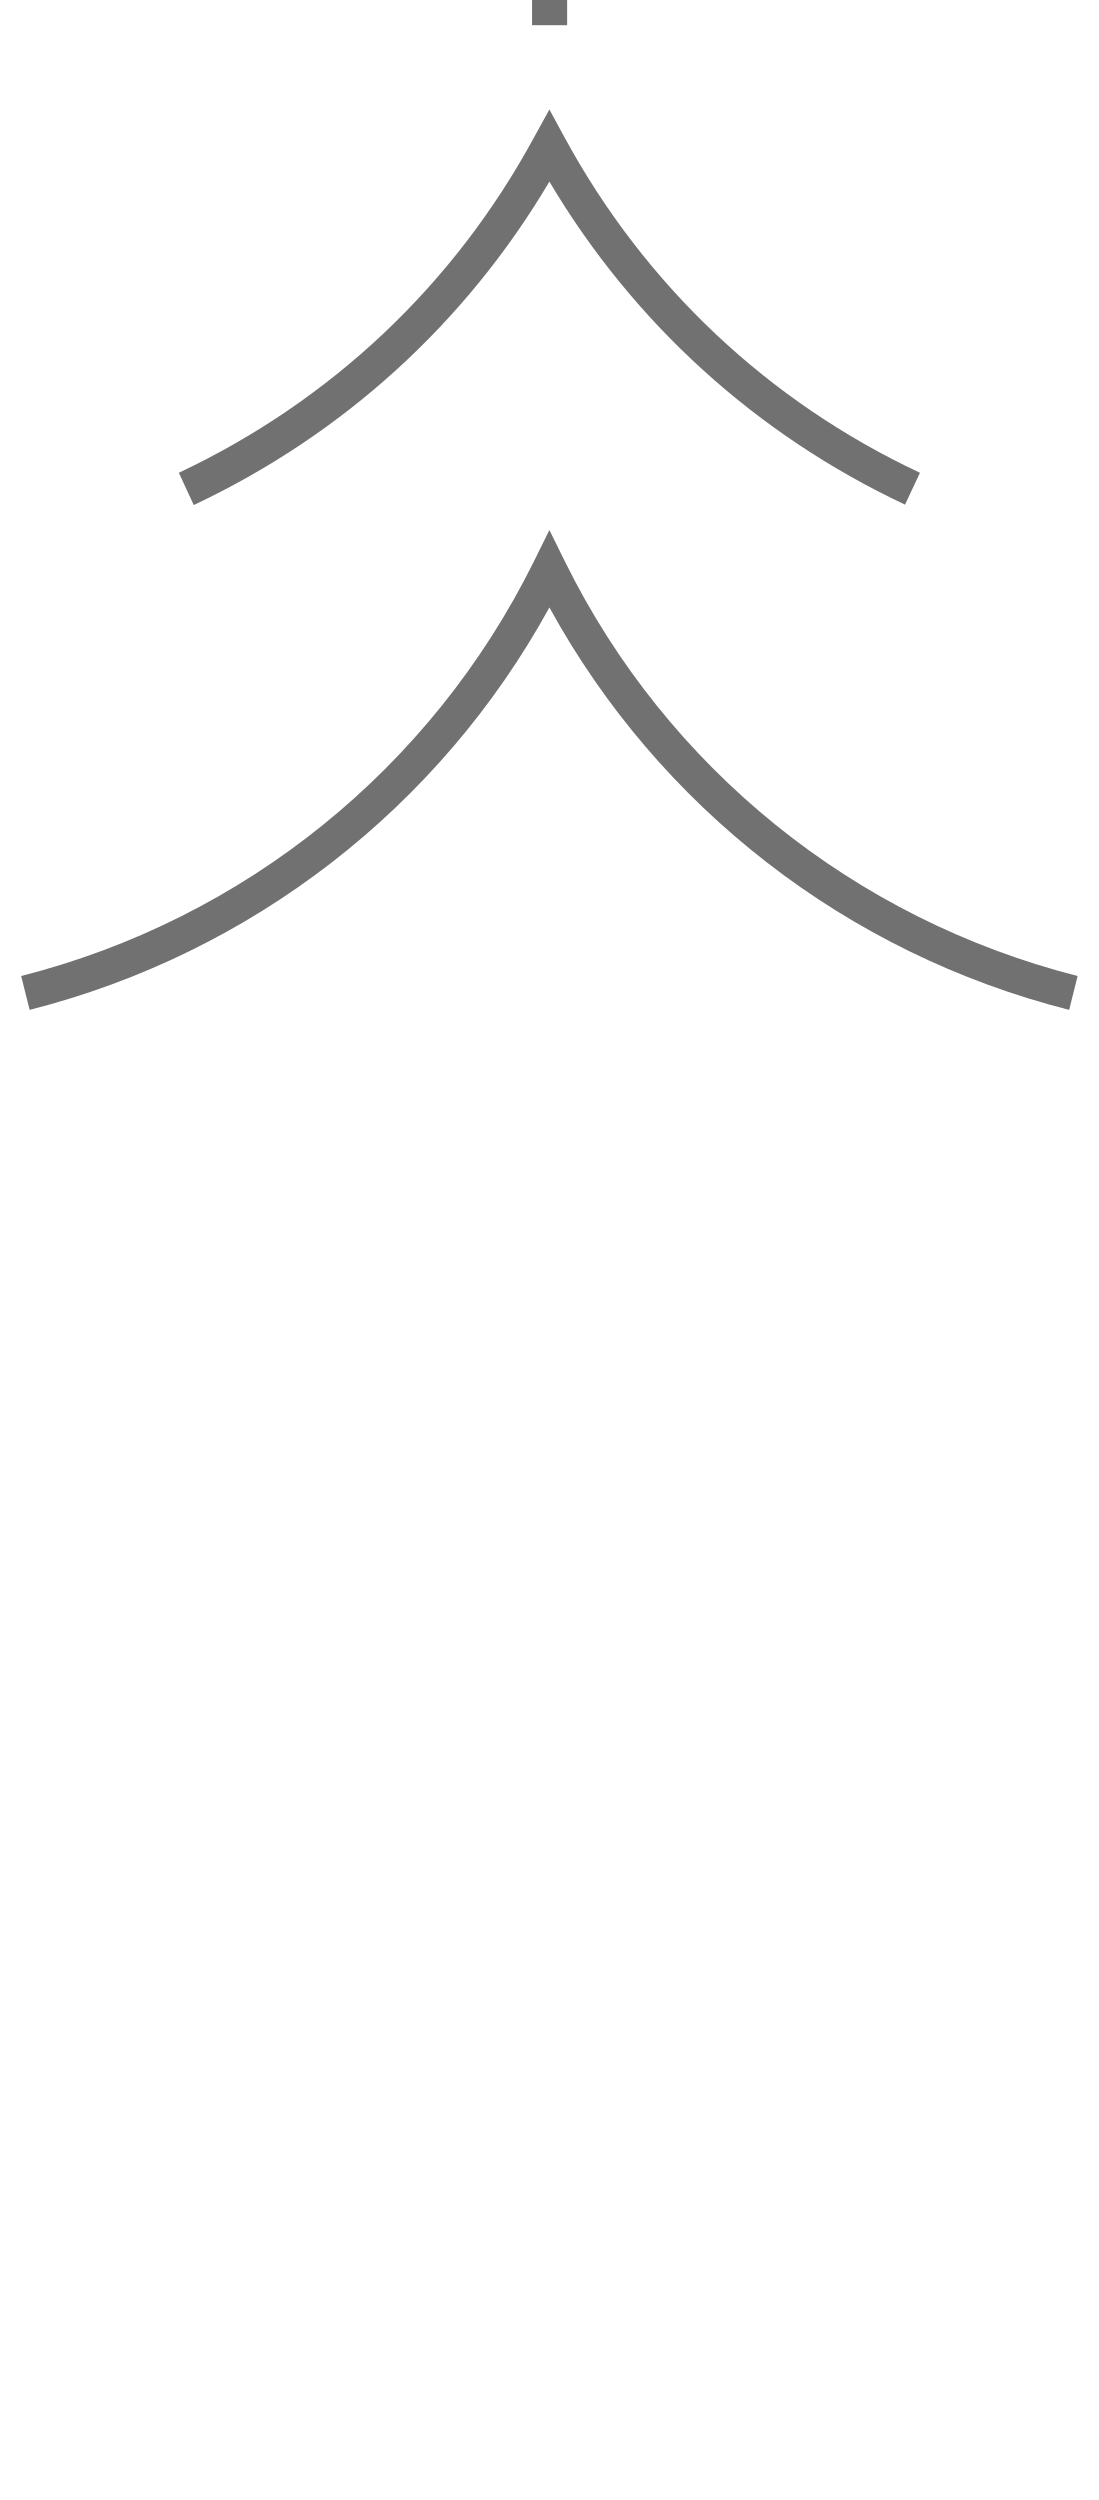
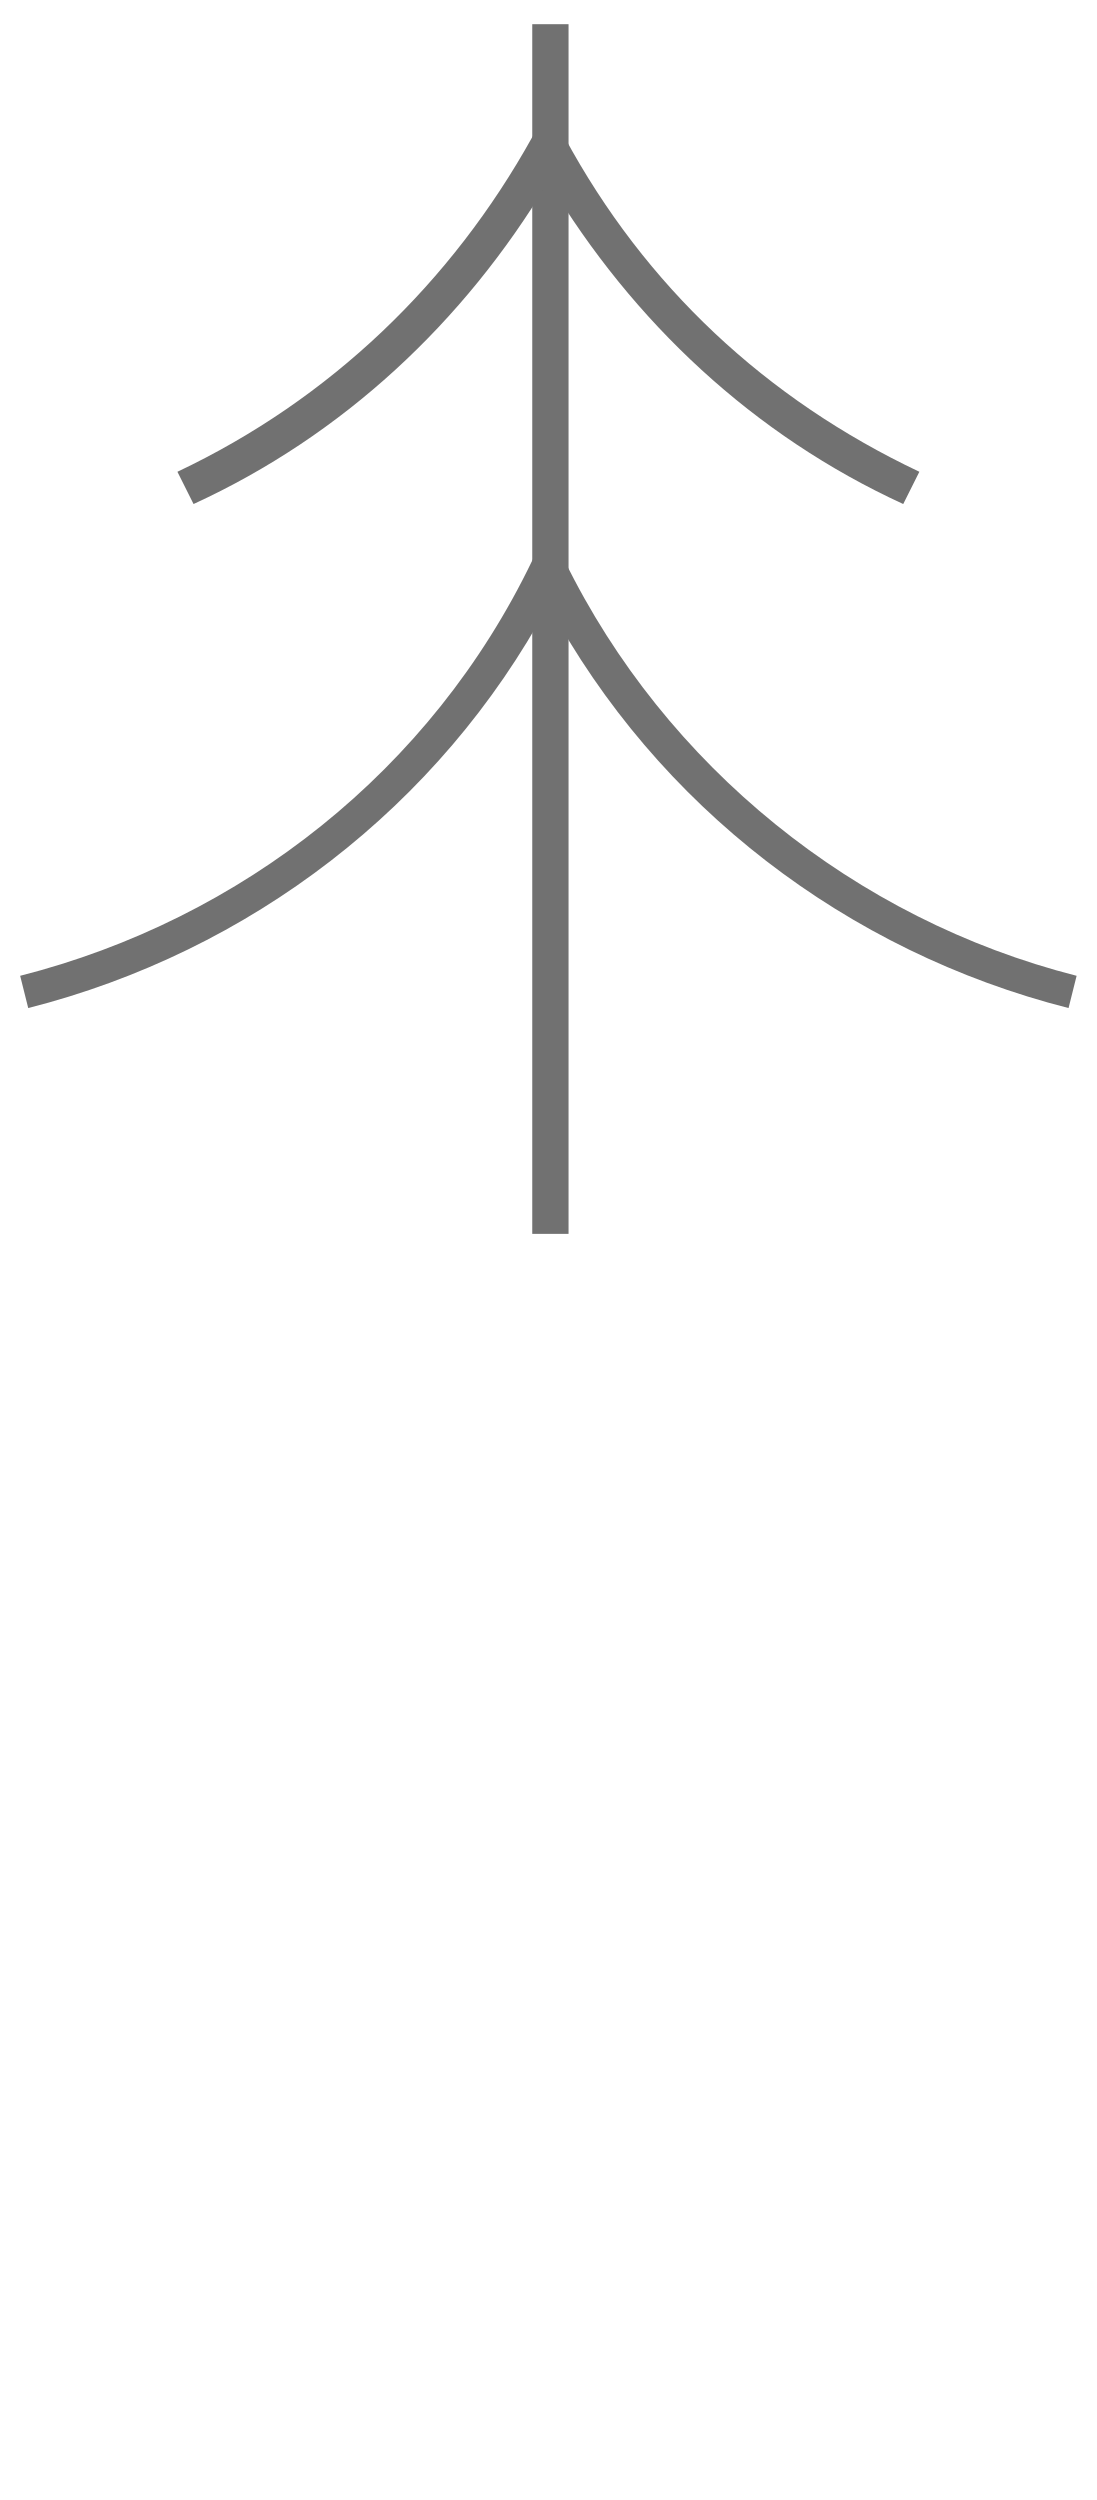
- <svg xmlns="http://www.w3.org/2000/svg" version="1.1" id="svg2" x="0px" y="0px" width="2.725px" height="6.2px" viewBox="0 0 2.725 6.2" enable-background="new 0 0 2.725 6.2" xml:space="preserve">
-   <g id="positionedConiferousTreeSymbol" transform="matrix(1,0,0,-1,1.3625,1.5125)">
+ <svg xmlns="http://www.w3.org/2000/svg" id="svg2" width="2.72" height="6.2" viewBox="0 0 2.72 6.2">
+   <defs>
+     <style>
+       .cls-1 {
+         fill: #717171;
+       }
+     </style>
+   </defs>
+   <g id="positionedConiferousTreeSymbol">
    <g id="polyline4">
-       <rect x="-0.043" y="1.45" fill="#717171" width="0.087" height="3" />
+       <rect class="cls-1" x="1.32" y=".06" width=".09" height="3" />
    </g>
    <g id="path6">
-       <path fill="#717171" d="M1.289-0.992C0.737-0.852,0.272-0.49,0,0.006C-0.272-0.49-0.738-0.852-1.289-0.992L-1.31-0.908    c0.554,0.141,1.017,0.515,1.271,1.027L0,0.198l0.039-0.079C0.292-0.393,0.756-0.767,1.31-0.908L1.289-0.992z" />
+       <path class="cls-1" d="M2.65,2.5c-.55-.14-1.02-.5-1.29-1-.27.5-.74.86-1.29,1l-.02-.08c.55-.14,1.02-.51,1.27-1.03l.04-.08.04.08c.25.51.72.89,1.27,1.03l-.02.08Z" />
    </g>
    <g id="path8">
-       <path fill="#717171" d="M0.882,0.261C0.512,0.435,0.208,0.712,0,1.062C-0.208,0.711-0.511,0.435-0.882,0.26l-0.037,0.08    c0.377,0.178,0.682,0.465,0.881,0.832L0,1.241l0.038-0.07C0.237,0.805,0.542,0.517,0.919,0.34L0.882,0.261z" />
+       <path class="cls-1" d="M2.24,1.25c-.37-.17-.67-.45-.88-.8-.21.35-.51.63-.88.8l-.04-.08c.38-.18.68-.47.88-.83l.04-.07.04.07c.2.37.5.65.88.83l-.04.08Z" />
    </g>
  </g>
</svg>
